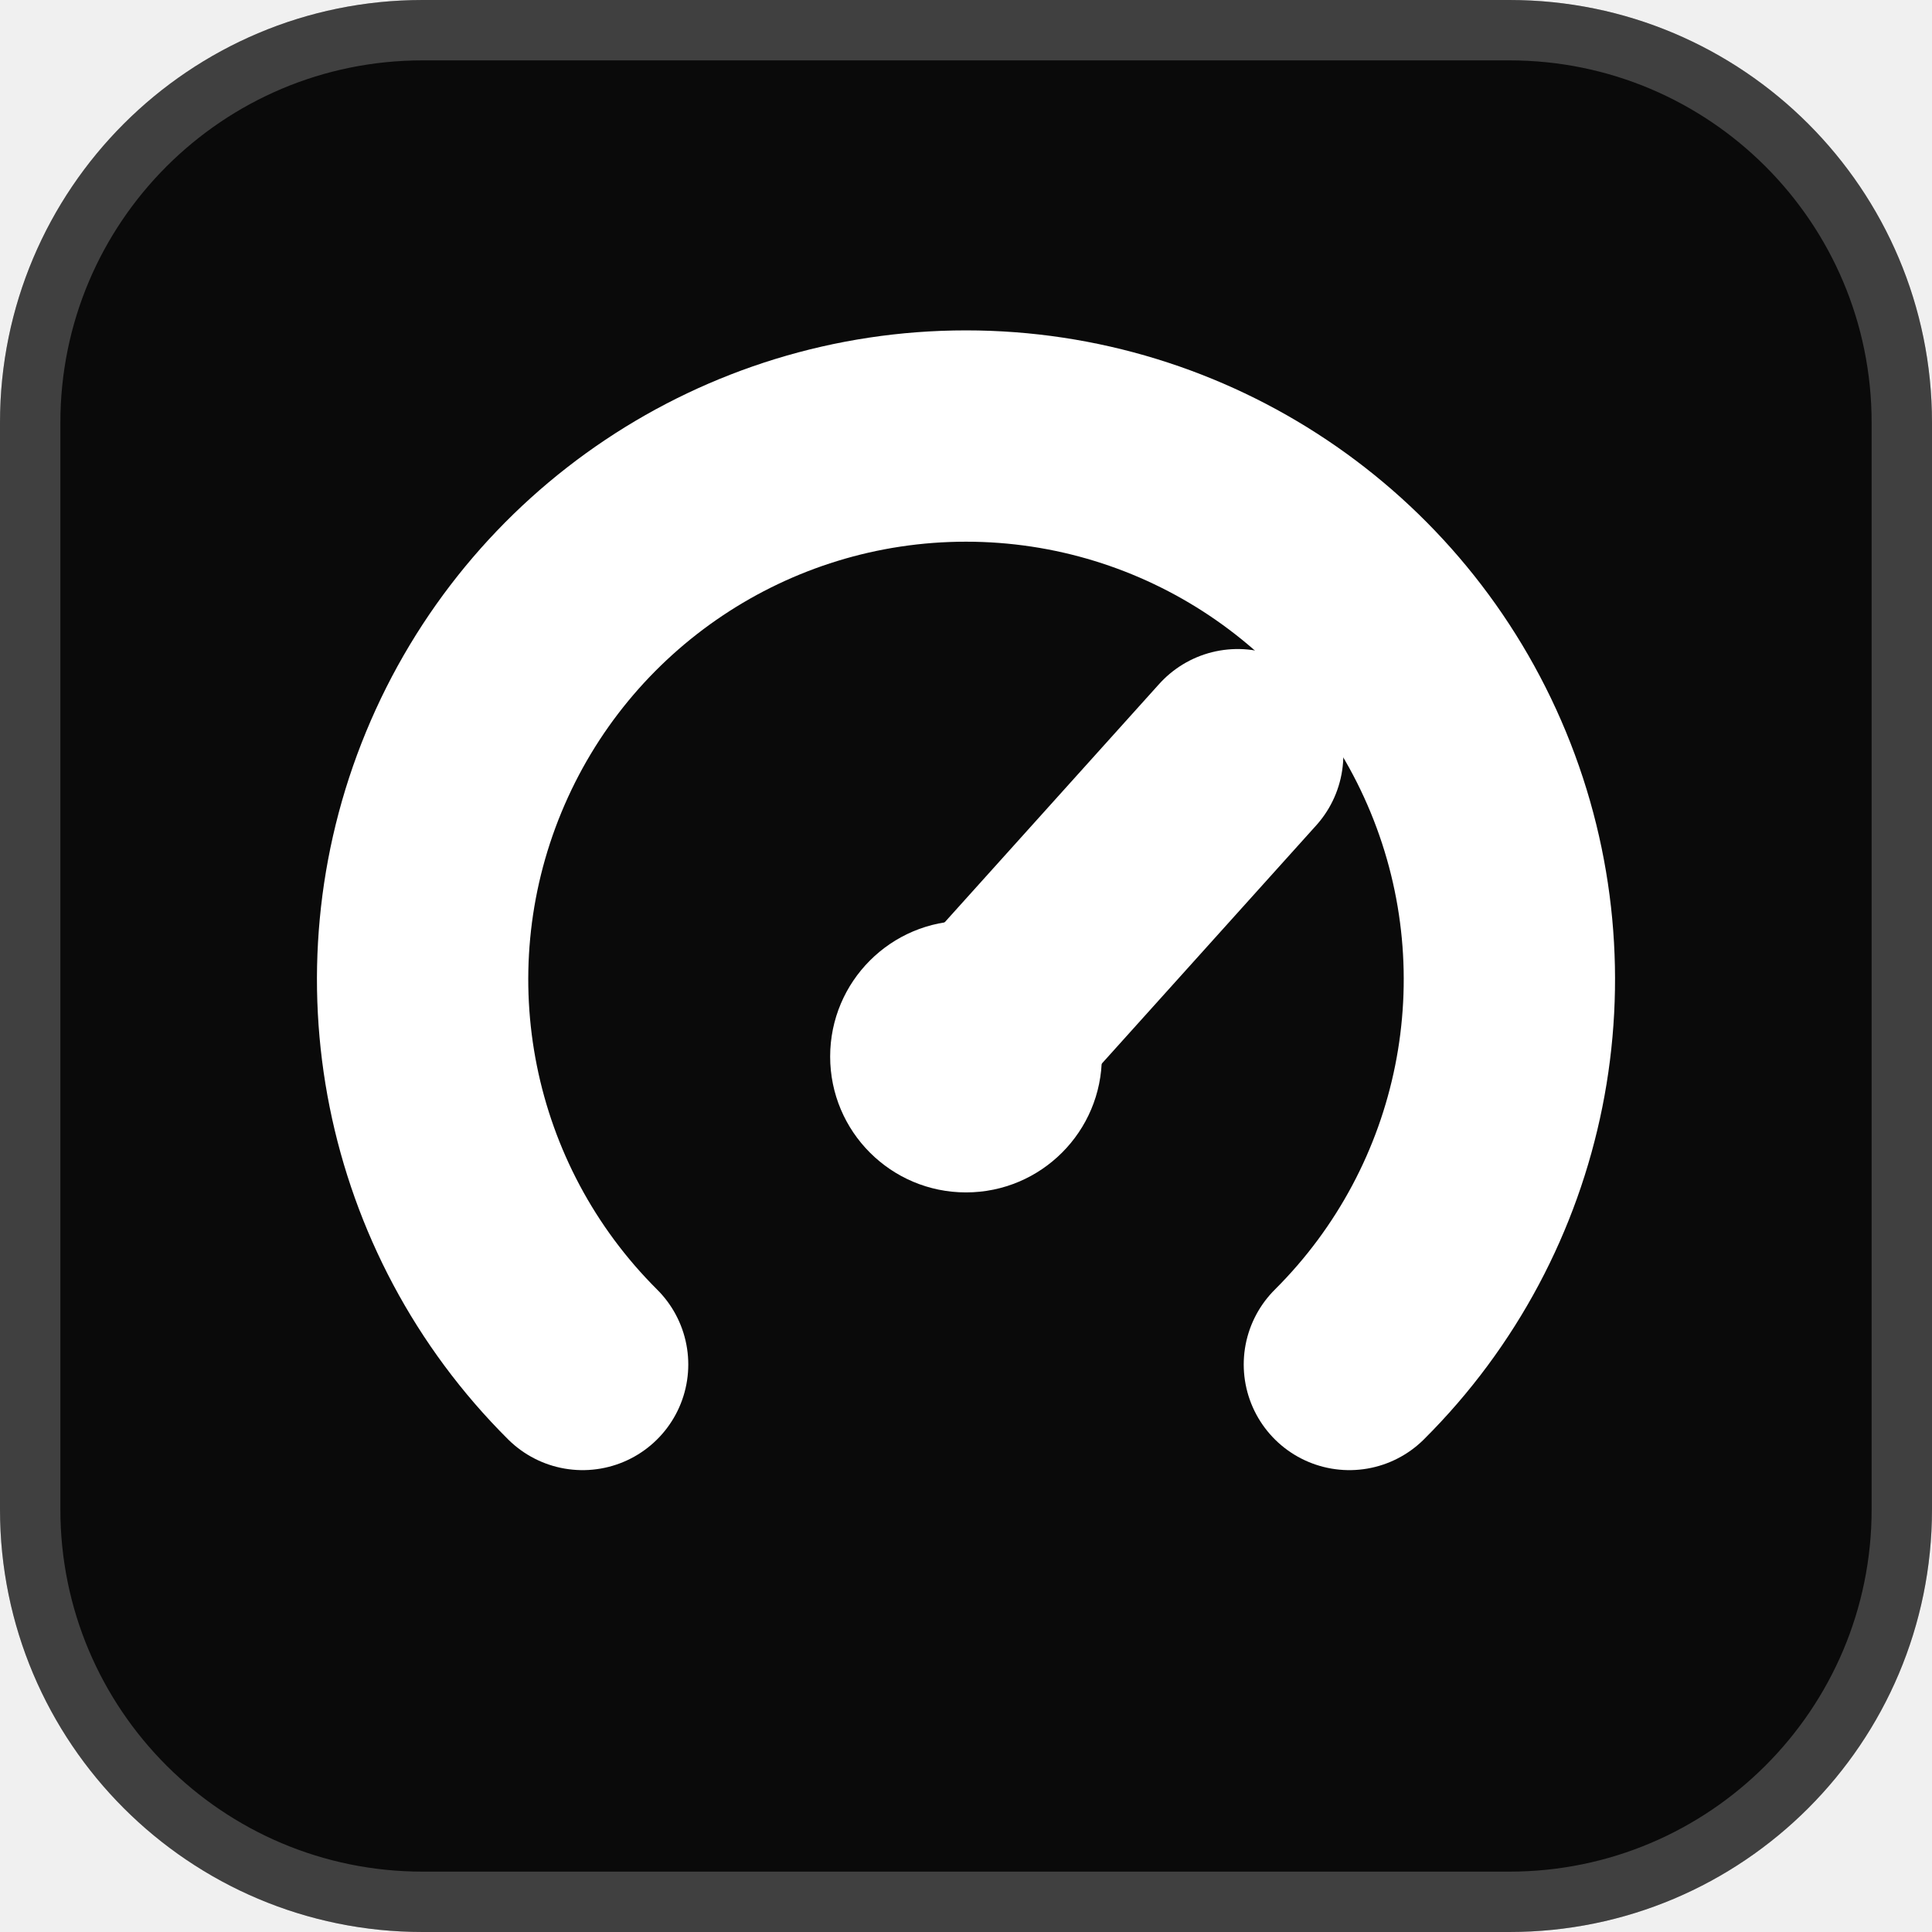
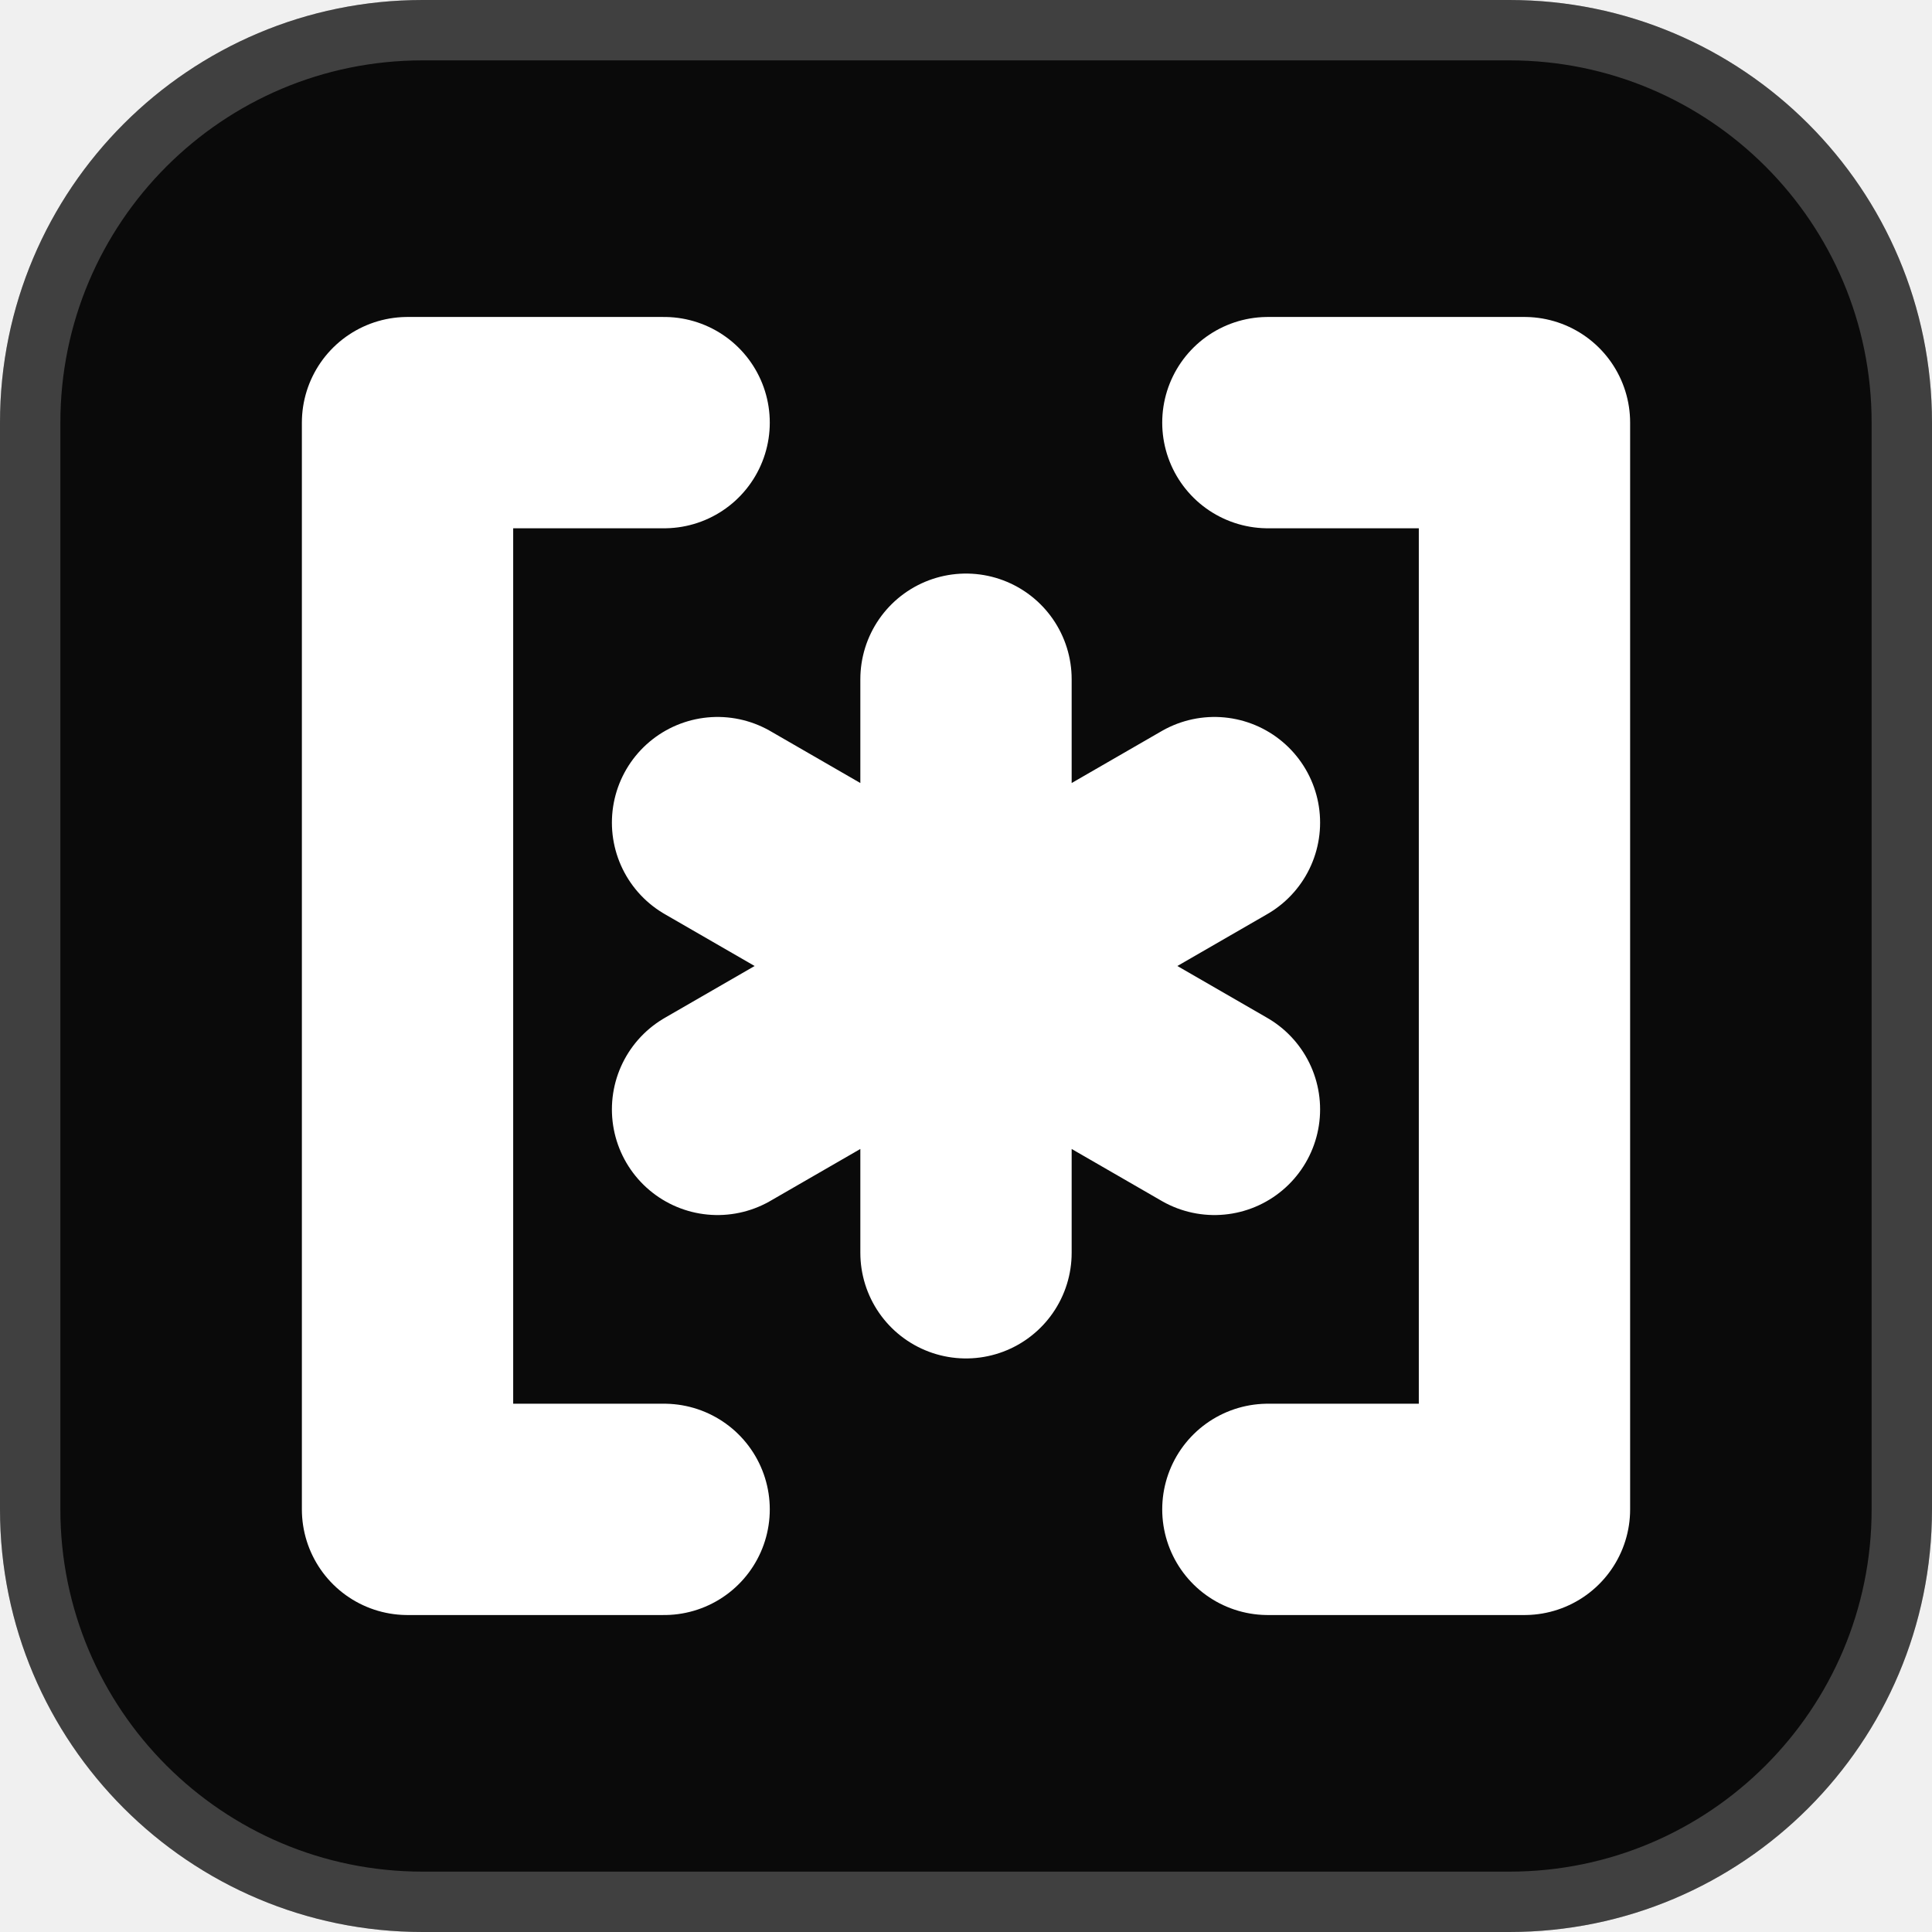
<svg xmlns="http://www.w3.org/2000/svg" viewBox="0 0 64 64">
  <rect width="64" height="64" rx="14" fill="#0a0a0a" />
  <rect x="1" y="1" width="62" height="62" rx="13" fill="none" stroke="#fff" stroke-opacity=".22" stroke-width="2" />
-   <path d="M19.3 45.2A18 18 0 1 1 44.7 45.2" fill="none" stroke="#fff" stroke-width="7" stroke-linecap="round" />
-   <path d="M32 35l9-10" fill="none" stroke="#fff" stroke-width="7" stroke-linecap="round" />
-   <circle cx="32" cy="35" r="4.5" fill="#fff" />
+   <path d="M22 14H13.5V50H22M42 14H50.5V50H42" fill="none" stroke="#fff" stroke-linecap="round" stroke-linejoin="round" stroke-width="7" />
+   <path d="M32.00 41.50L32.00 22.50M23.77 27.25L40.23 36.75M40.23 27.25L23.77 36.75" fill="none" stroke="#fff" stroke-width="7" stroke-linecap="round" />
</svg>
